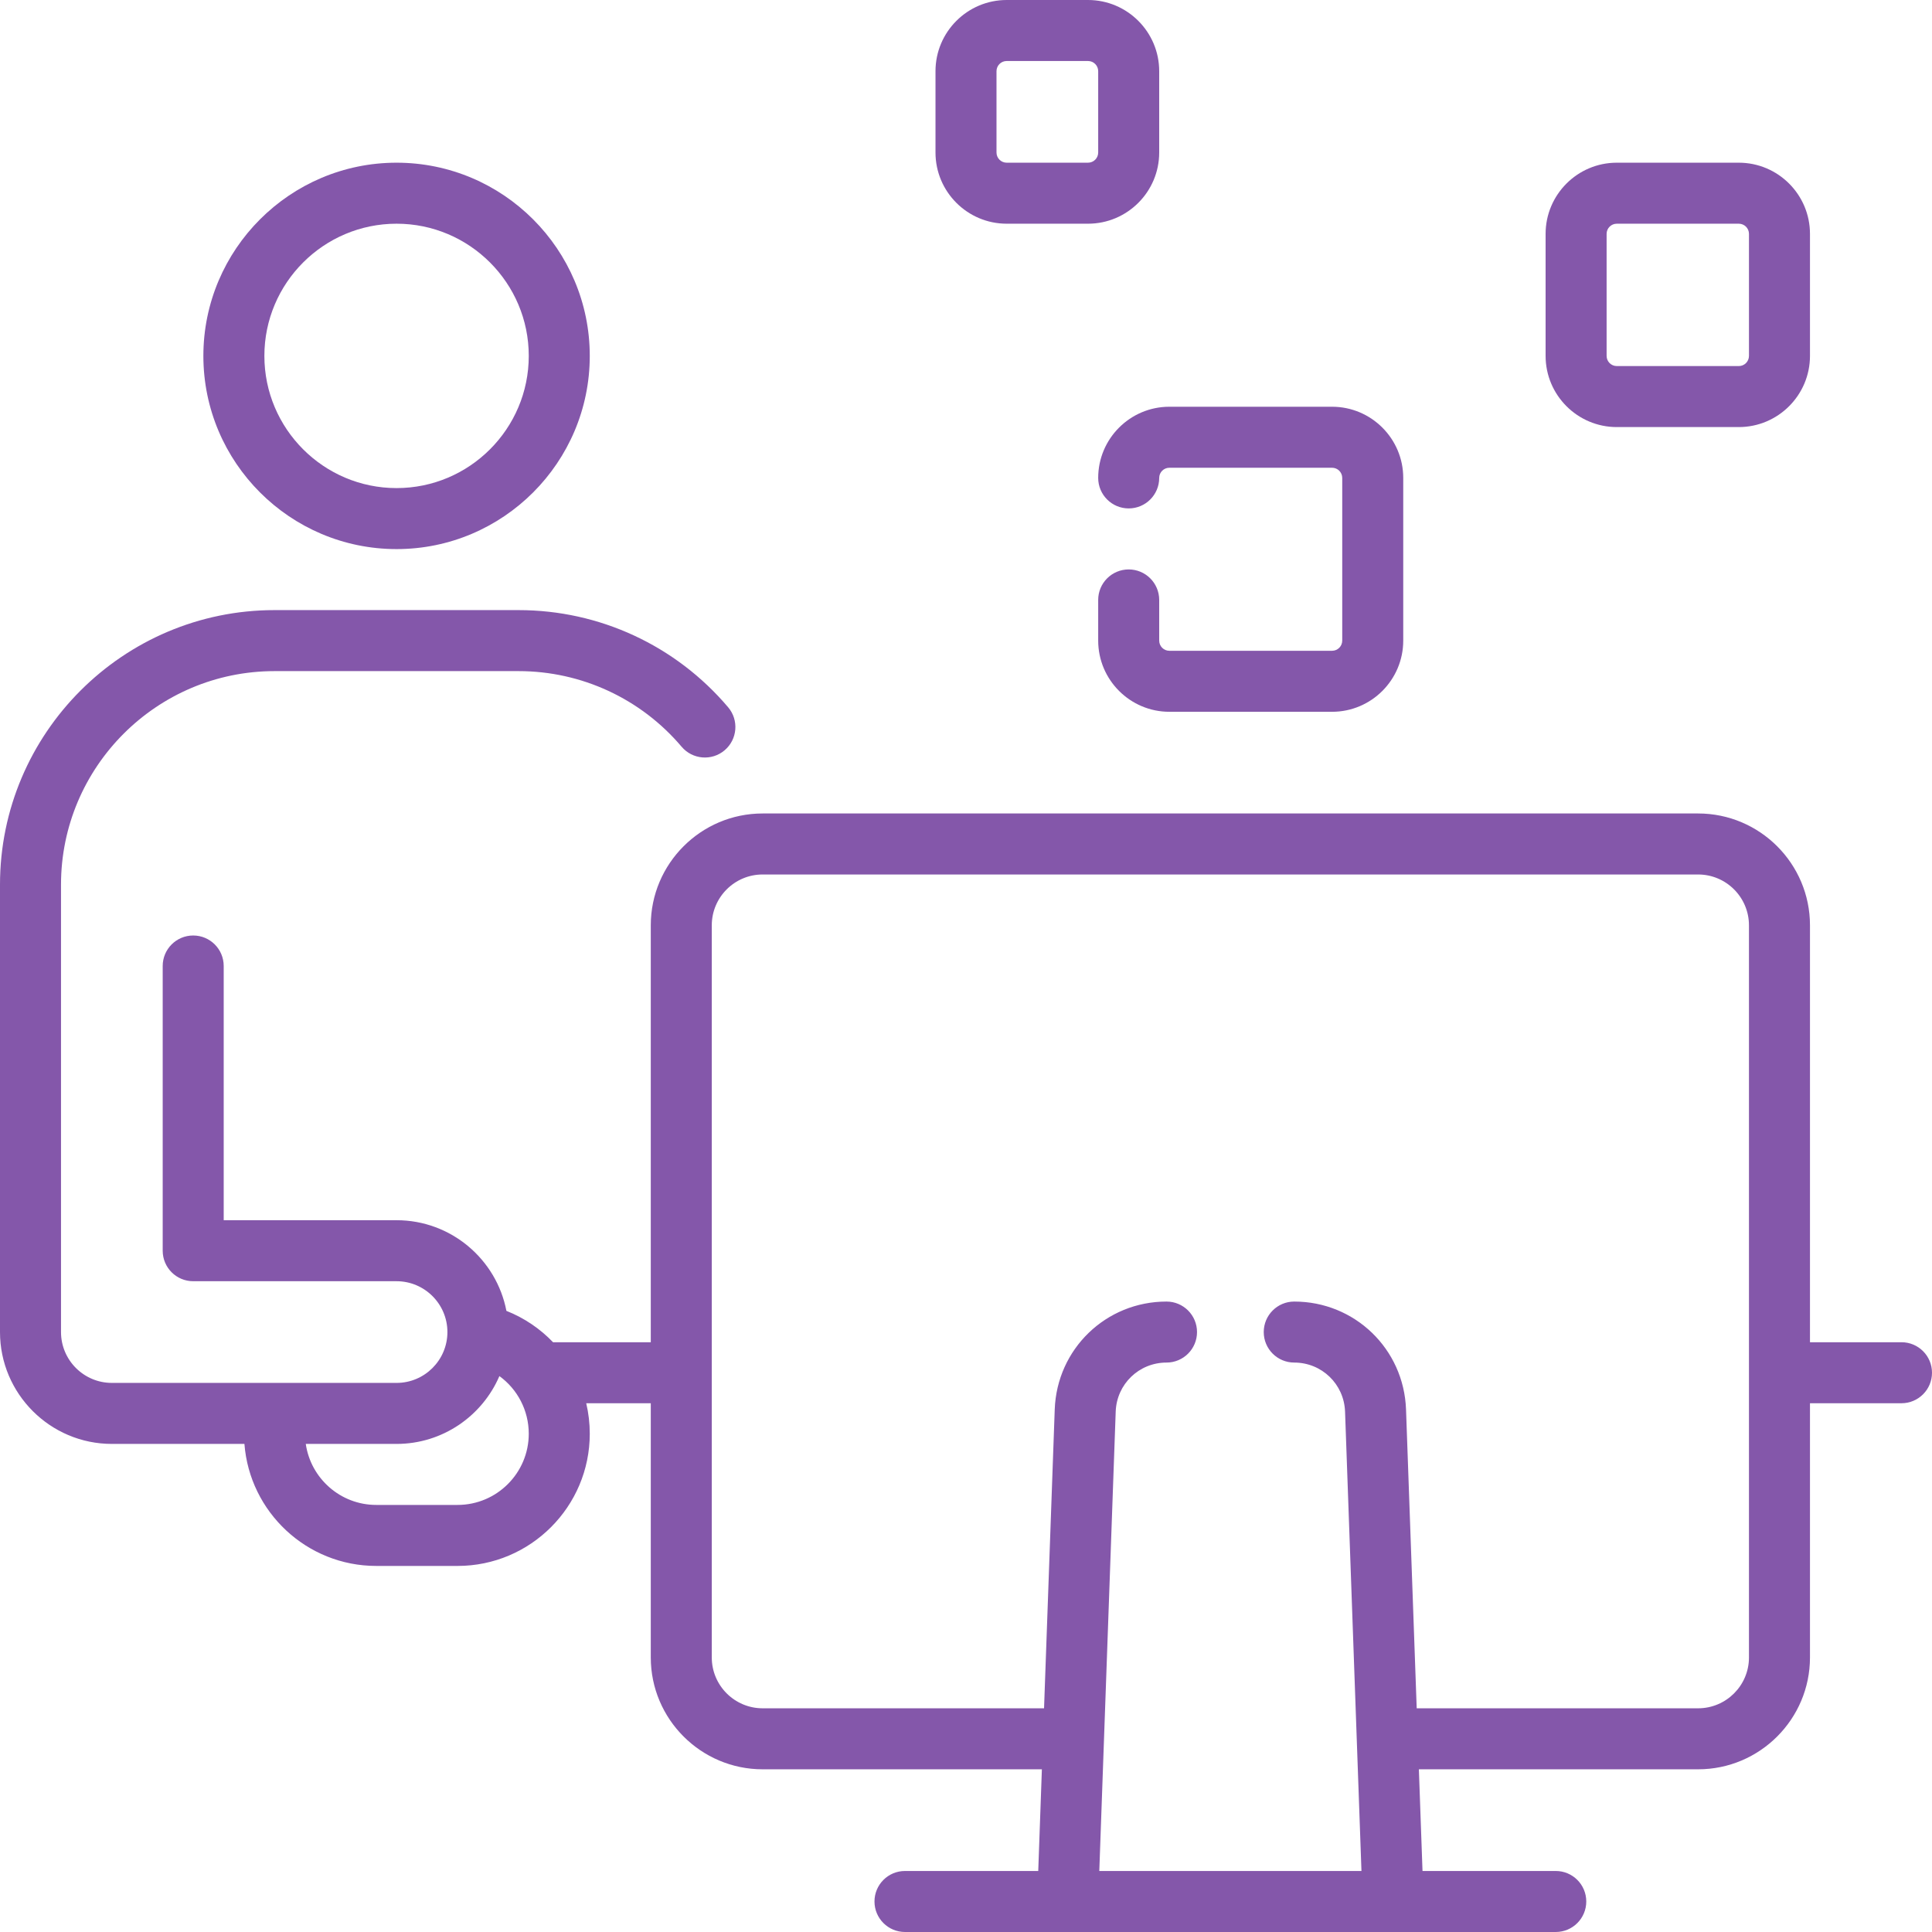
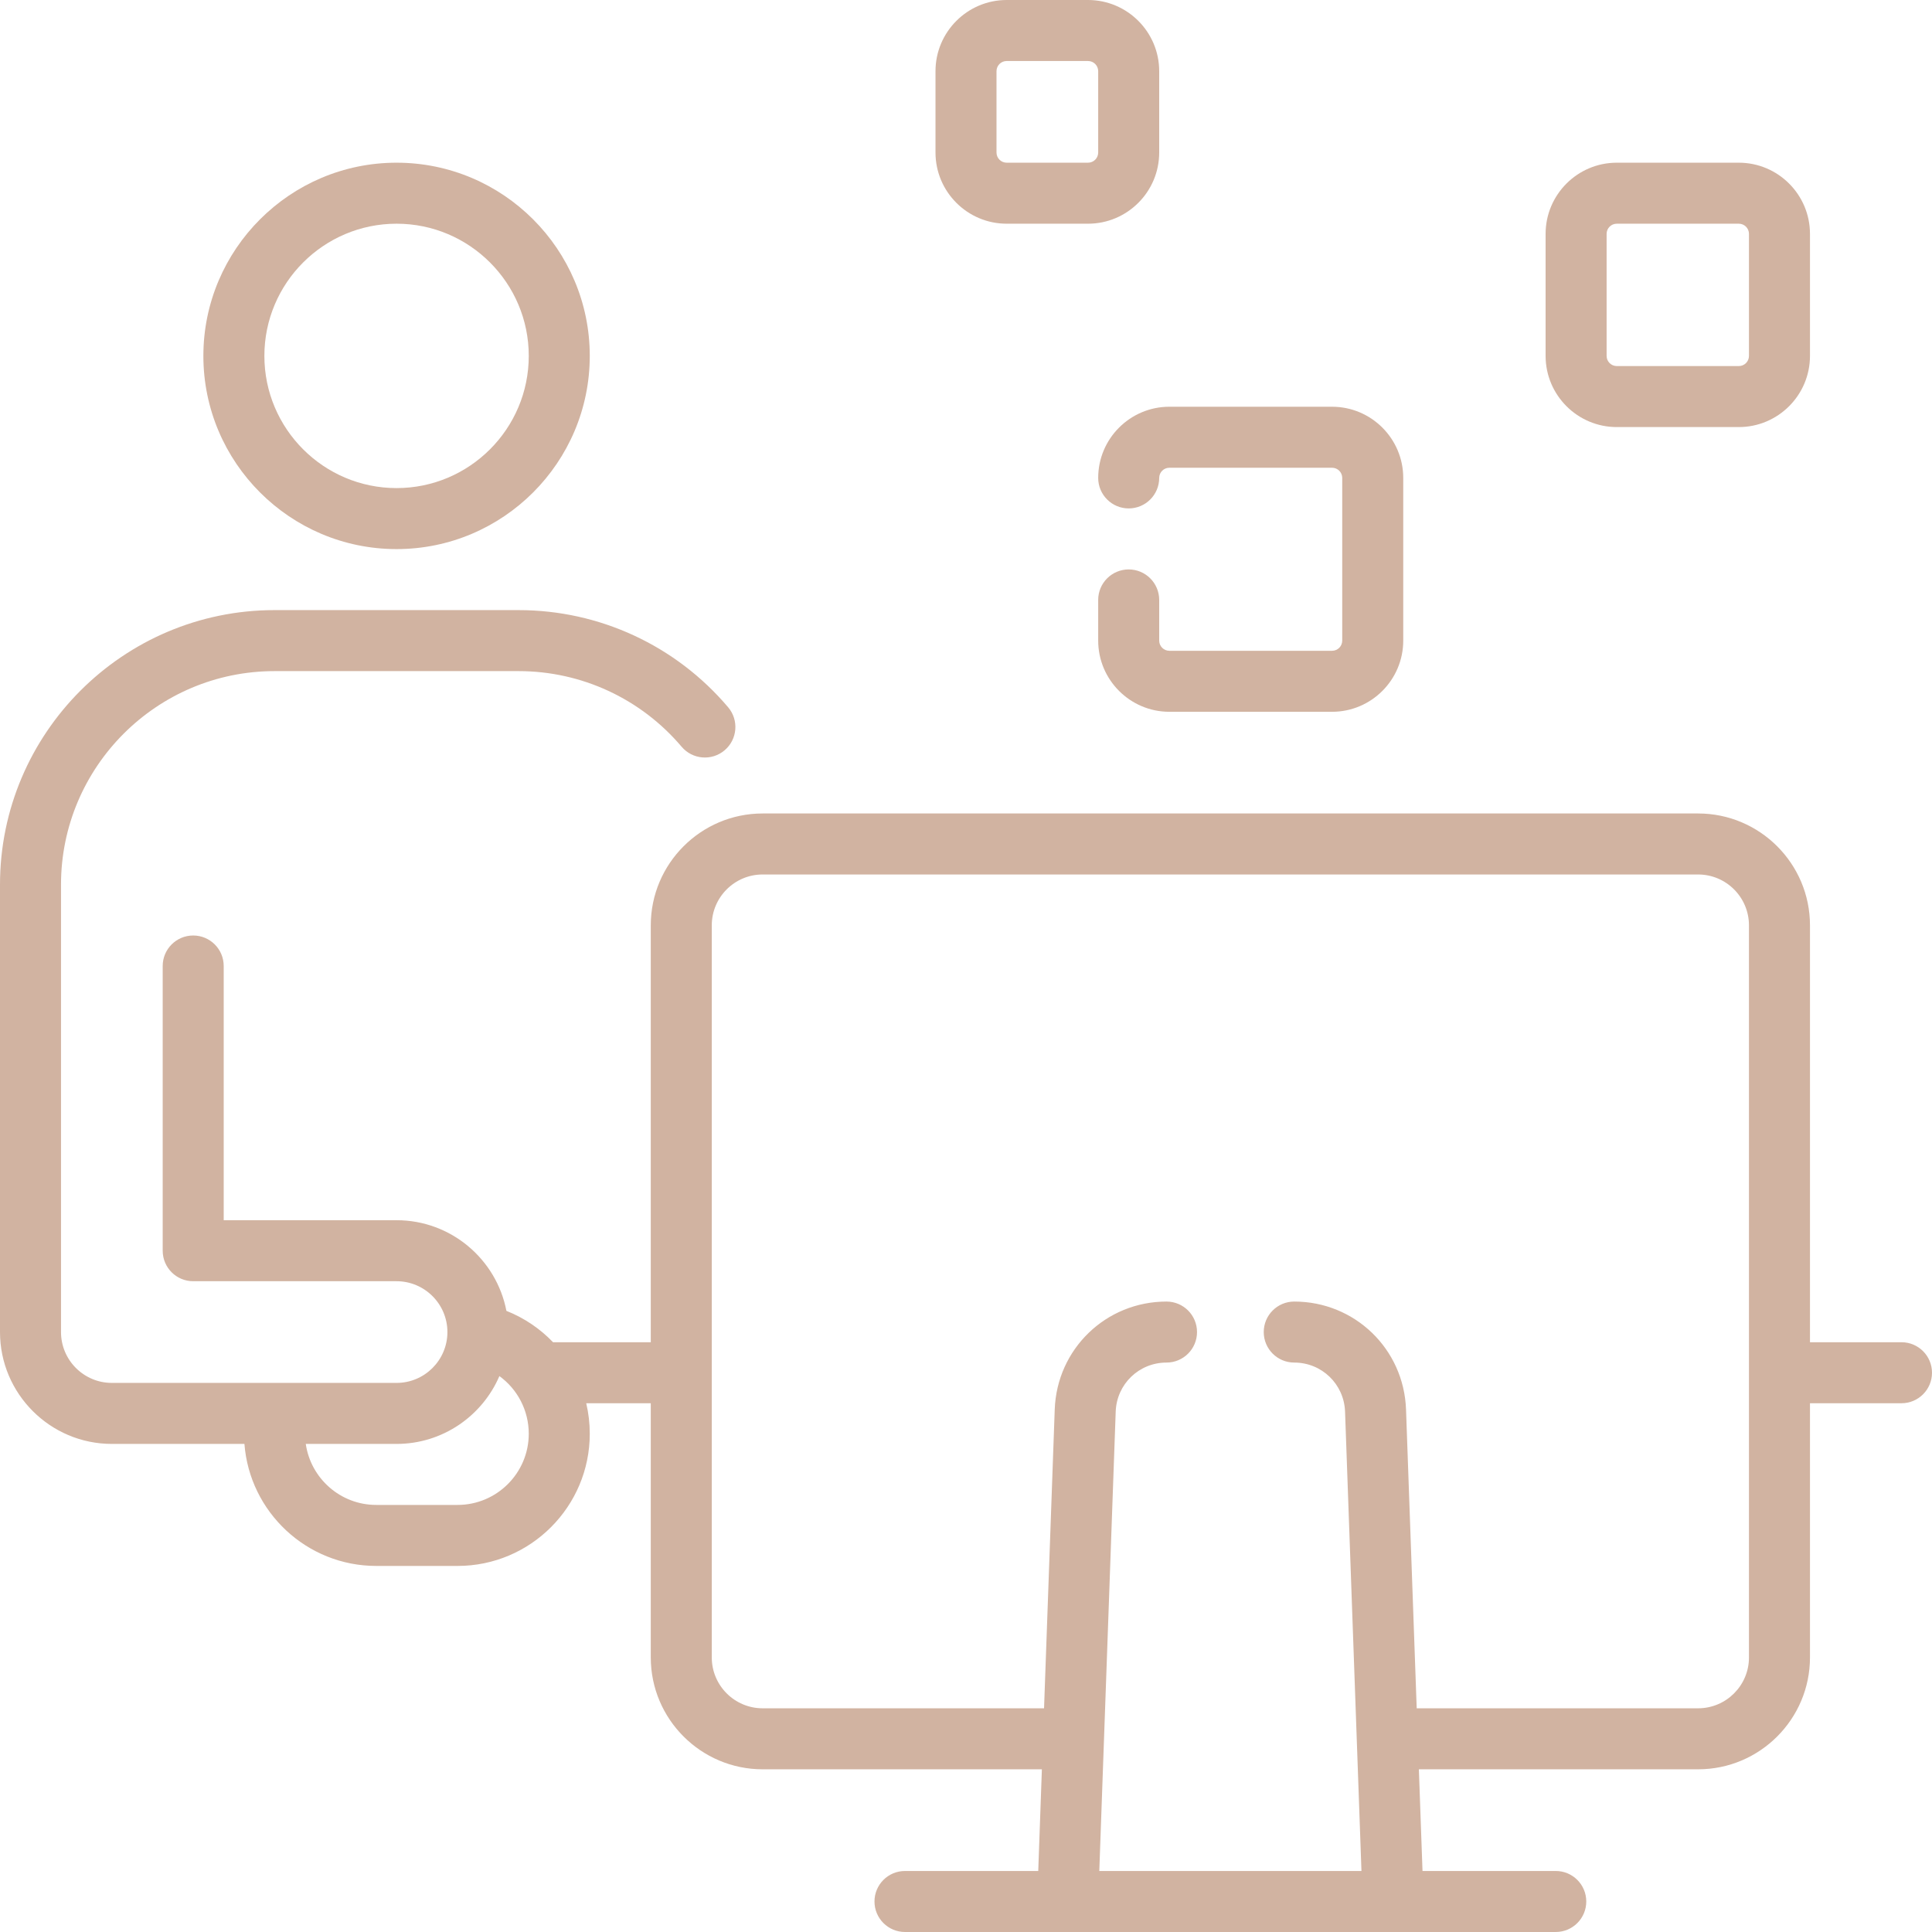
- <svg xmlns="http://www.w3.org/2000/svg" fill="#8457AA" height="800px" width="800px" version="1.1" id="Layer_1" viewBox="0 0 512 512" xml:space="preserve">
+ <svg xmlns="http://www.w3.org/2000/svg" fill="#D1B3A1" height="800px" width="800px" version="1.1" id="Layer_1" viewBox="0 0 512 512" xml:space="preserve">
  <g>
    <g>
      <g>
        <path d="M291.032,126.653c0,4.466,3.619,8.084,8.084,8.084c4.466,0,8.084-3.619,8.084-8.084c0-1.486,1.208-2.695,2.695-2.695     h43.116c1.486,0,2.695,1.208,2.695,2.695v43.116c0,1.486-1.208,2.695-2.695,2.695h-43.116c-1.486,0-2.695-1.208-2.695-2.695     v-10.779c0-4.466-3.618-8.084-8.084-8.084c-4.466,0-8.084,3.618-8.084,8.084v10.779c0,10.401,8.463,18.863,18.863,18.863h43.116     c10.401,0,18.863-8.463,18.863-18.863v-43.116c0-10.401-8.463-18.863-18.863-18.863h-43.116     C299.494,107.789,291.032,116.252,291.032,126.653z" />
        <path d="M105.095,145.516c28.231,0,51.2-22.969,51.2-51.2s-22.969-51.2-51.2-51.2s-51.2,22.969-51.2,51.2     S76.864,145.516,105.095,145.516z M105.095,59.284c19.316,0,35.032,15.715,35.032,35.032s-15.716,35.032-35.032,35.032     c-19.316,0-35.032-15.715-35.032-35.032S85.779,59.284,105.095,59.284z" />
        <path d="M428.463,113.179H460.8c10.401,0,18.863-8.463,18.863-18.863V61.979c0-10.401-8.463-18.863-18.863-18.863h-32.337     c-10.401,0-18.863,8.463-18.863,18.863v32.337C409.6,104.716,418.063,113.179,428.463,113.179z M425.768,61.979     c0-1.486,1.208-2.695,2.695-2.695H460.8c1.486,0,2.695,1.208,2.695,2.695v32.337c0,1.486-1.208,2.695-2.695,2.695h-32.337     c-1.486,0-2.695-1.208-2.695-2.695V61.979z" />
        <path d="M266.779,59.284h21.558c10.401,0,18.863-8.463,18.863-18.863V18.863C307.2,8.463,298.737,0,288.337,0h-21.558     c-10.401,0-18.863,8.463-18.863,18.863v21.558C247.916,50.822,256.378,59.284,266.779,59.284z M264.084,18.863     c0-1.486,1.208-2.695,2.695-2.695h21.558c1.486,0,2.695,1.208,2.695,2.695v21.558c0,1.486-1.208,2.695-2.695,2.695h-21.558     c-1.486,0-2.695-1.208-2.695-2.695V18.863z" />
        <path d="M503.916,355.705h-24.253V245.221c0-16.344-13.298-29.642-29.642-29.642H202.105c-16.345,0-29.642,13.298-29.642,29.642     v110.484h-25.9c-3.419-3.57-7.612-6.433-12.36-8.314c-2.633-13.668-14.684-24.023-29.109-24.023h-45.81V256     c0-4.466-3.62-8.084-8.084-8.084s-8.084,3.619-8.084,8.084v75.453c0,4.466,3.62,8.084,8.084,8.084h53.895     c7.43,0,13.474,6.044,13.474,13.474s-6.044,13.474-13.474,13.474H29.642c-7.43,0-13.474-6.044-13.474-13.474V234.442     c0-31.203,25.385-56.589,56.589-56.589h64.674c16.67,0,32.417,7.304,43.203,20.039c2.885,3.404,7.987,3.831,11.393,0.943     c3.407-2.886,3.83-7.986,0.944-11.393c-13.864-16.369-34.108-25.757-55.541-25.757H72.758C32.639,161.684,0,194.323,0,234.442     V353.01c0,16.344,13.297,29.642,29.642,29.642h35.134c1.381,18.062,16.519,32.337,34.929,32.337h21.558     c19.316,0,35.032-15.715,35.032-35.032c0-2.77-0.323-5.479-0.939-8.084h17.107v67.368c0,16.344,13.297,29.642,29.642,29.642     h74.004l-0.964,26.947h-35.314c-4.465,0-8.084,3.619-8.084,8.084c0,4.466,3.62,8.084,8.084,8.084h43.079c0.029,0,0.057,0,0.082,0     h86.141c0.013,0,0.026,0,0.04,0c0.014,0,0.027,0,0.041,0h43.08c4.466,0,8.084-3.618,8.084-8.084c0-4.466-3.619-8.084-8.084-8.084     H376.98l-0.964-26.947h74.005c16.344,0,29.642-13.298,29.642-29.642v-67.368h24.253c4.466,0,8.084-3.618,8.084-8.084     C512,359.324,508.382,355.705,503.916,355.705z M121.263,398.821H99.705c-9.487,0-17.359-7.039-18.671-16.168h24.061     c12.205,0,22.71-7.416,27.249-17.976c4.78,3.466,7.782,9.086,7.782,15.281C140.126,390.358,131.664,398.821,121.263,398.821z      M463.495,439.242c0,7.43-6.044,13.474-13.474,13.474H375.44l-2.829-79.205c-0.571-16.028-13.584-28.585-29.623-28.585     c-4.466,0-8.084,3.618-8.084,8.084c0,4.466,3.618,8.084,8.084,8.084c7.291,0,13.205,5.707,13.465,12.993l4.348,121.744h-69.476     l4.348-121.744c0.26-7.286,6.175-12.993,13.465-12.993c4.466,0,8.084-3.619,8.084-8.084s-3.618-8.084-8.084-8.084     c-16.04,0-29.051,12.555-29.623,28.585l-2.831,79.205h-74.581c-7.43,0-13.474-6.044-13.474-13.474V245.221     c0-7.43,6.044-13.474,13.474-13.474h247.916c7.43,0,13.474,6.044,13.474,13.474V439.242z" />
      </g>
    </g>
  </g>
</svg>
